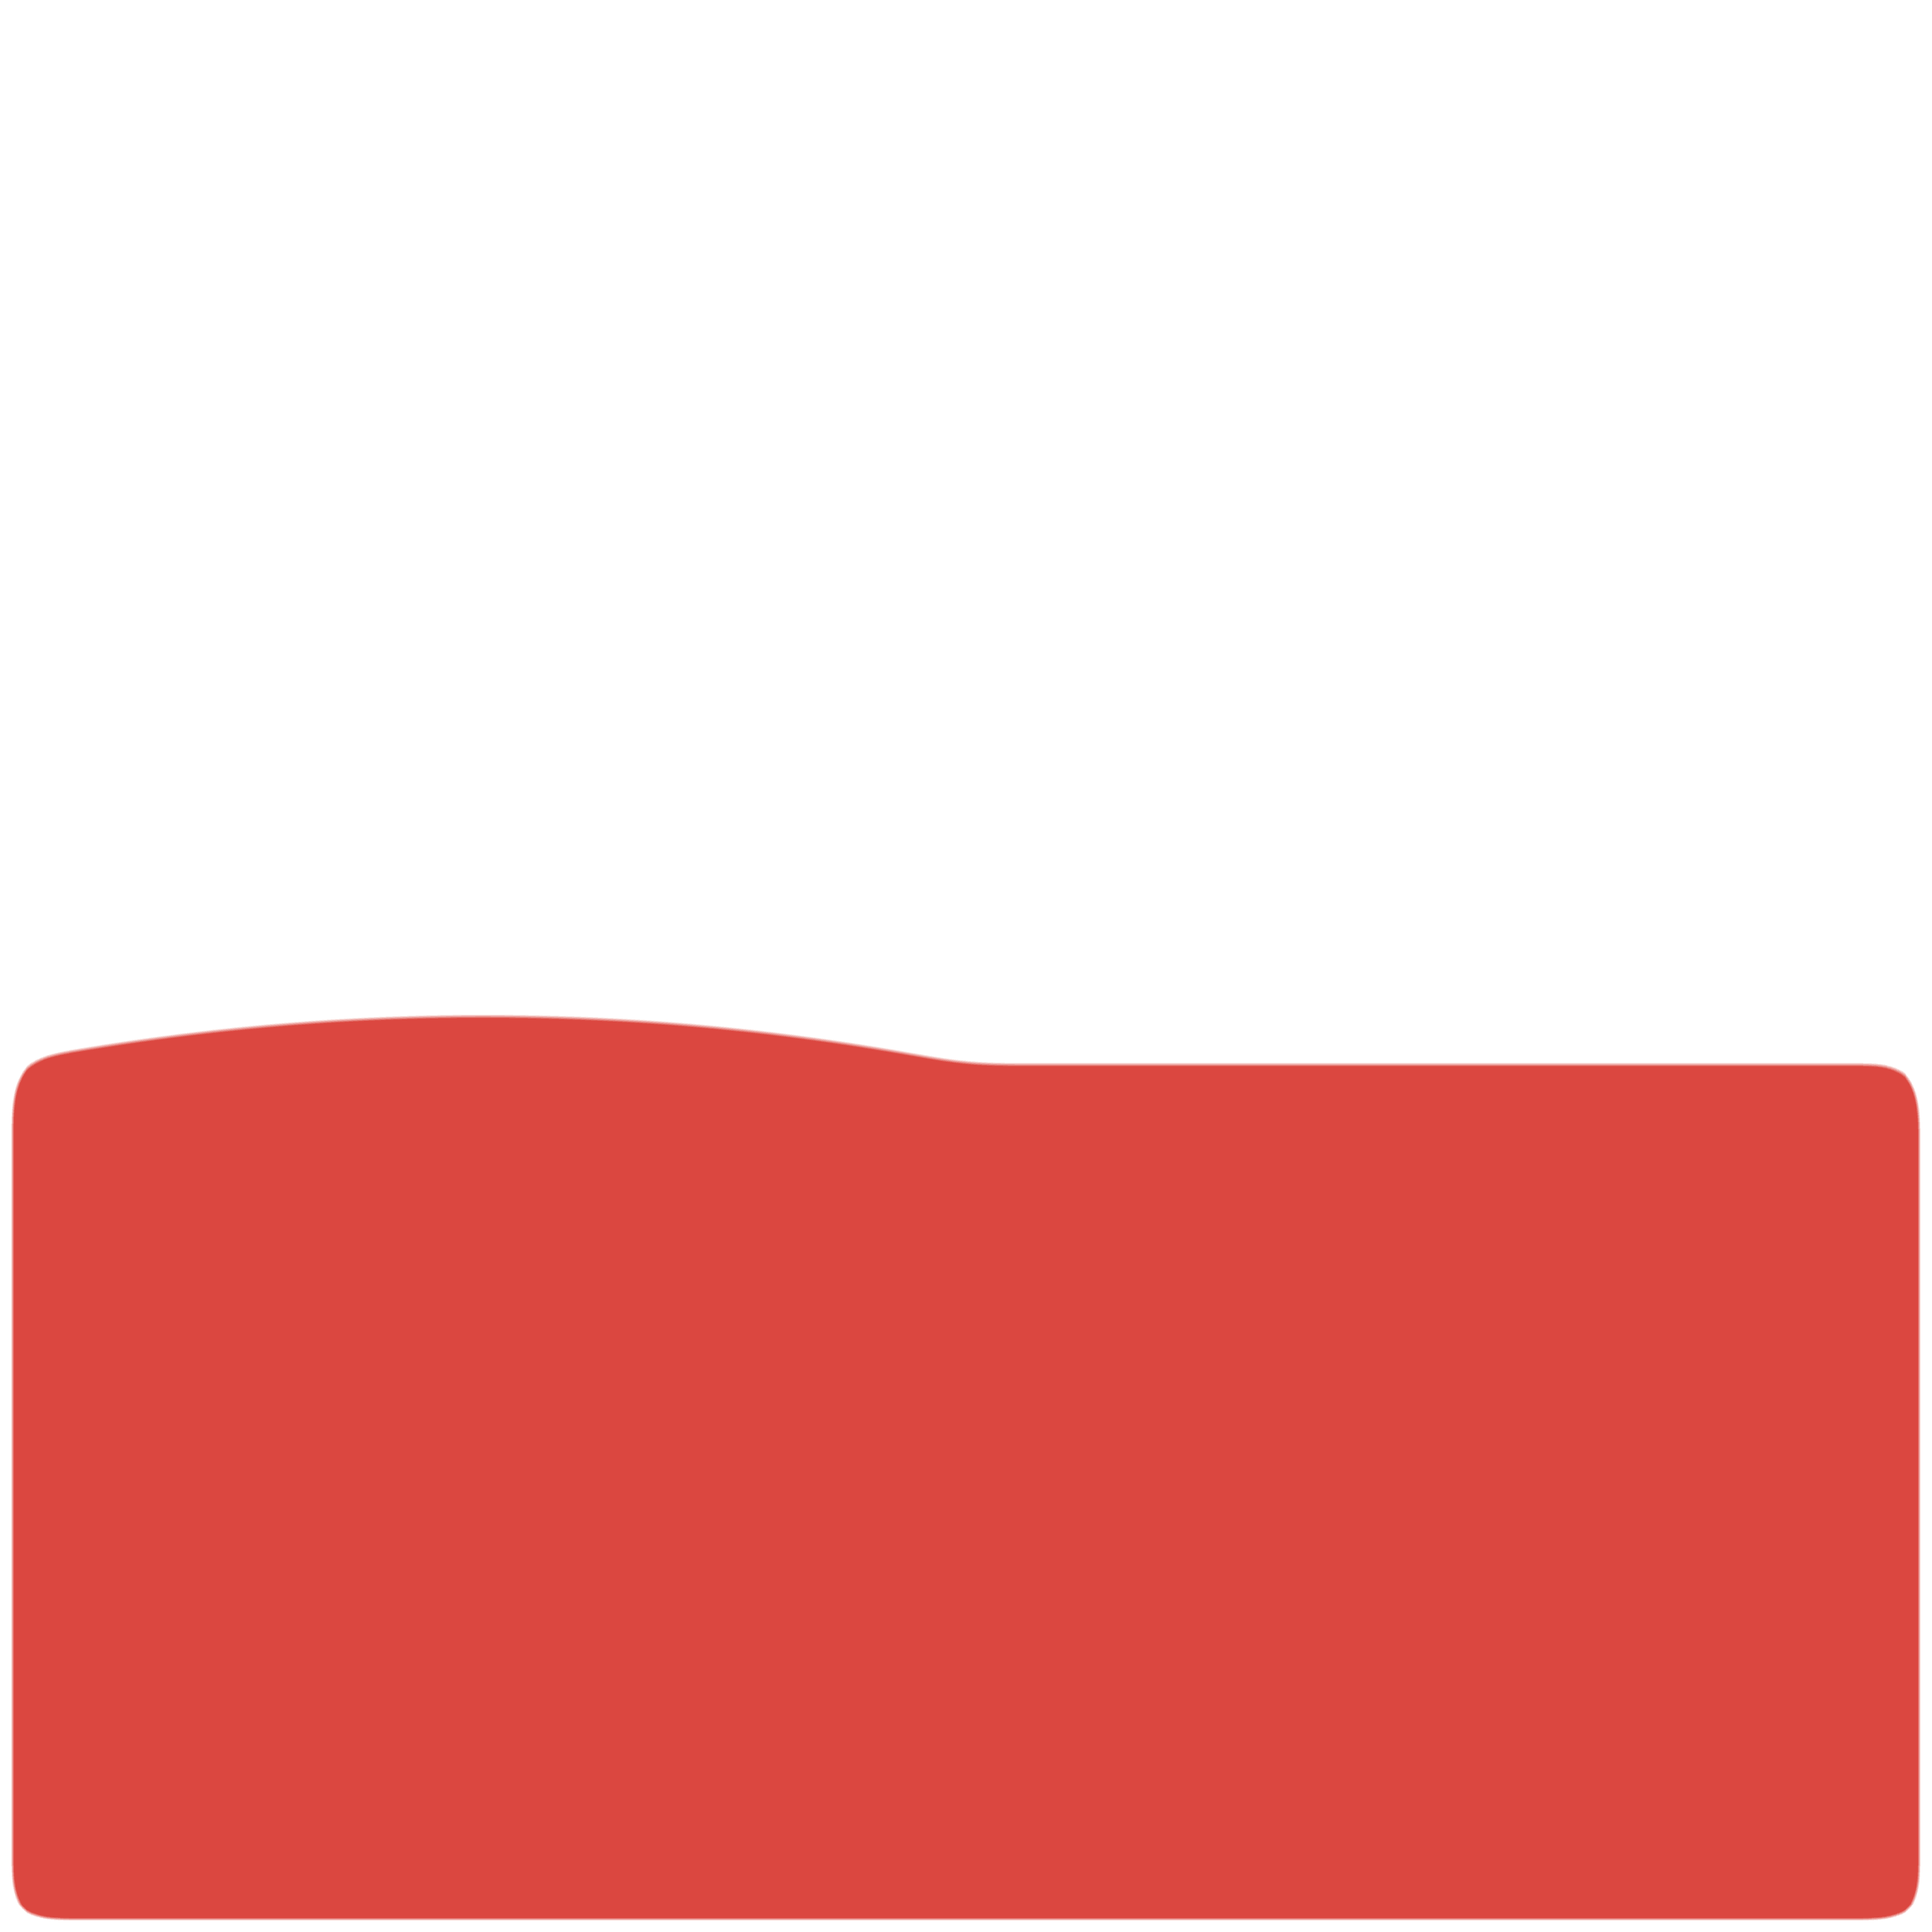
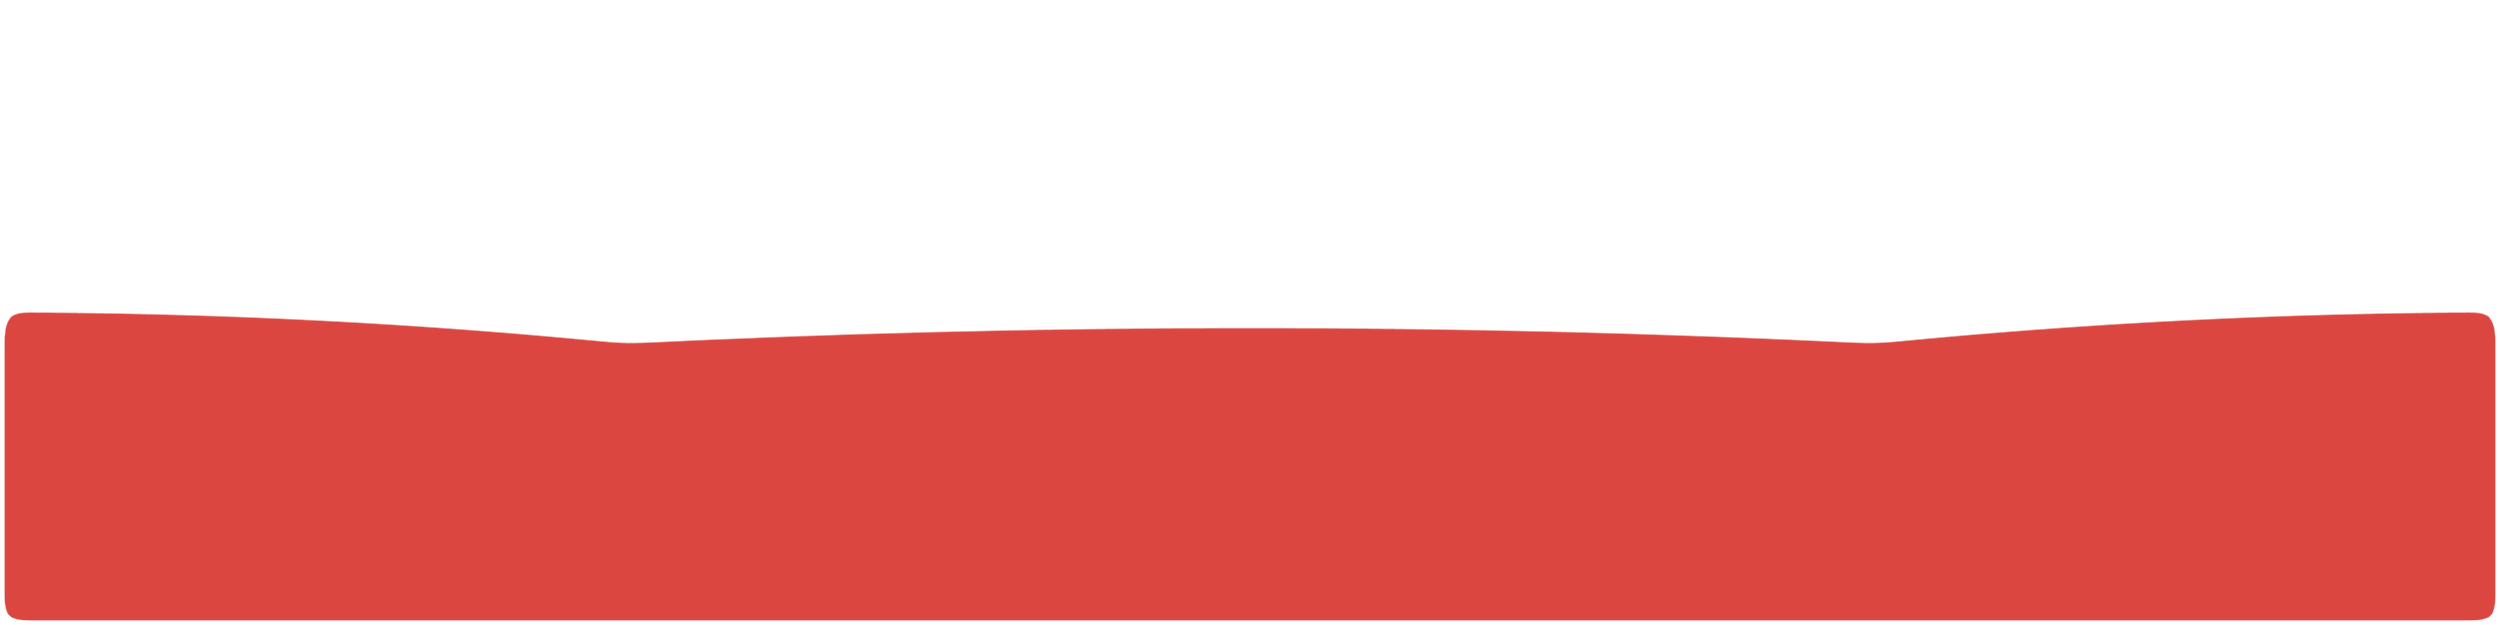
- <svg xmlns="http://www.w3.org/2000/svg" viewBox="0 0 100 100">
+ <svg xmlns="http://www.w3.org/2000/svg" viewBox="0 0 400 100">
  <defs>
    <filter id="goo">
-       <feGaussianBlur in="SourceGraphic" stdDeviation="1.5" result="blur" />
-       <feColorMatrix in="blur" mode="matrix" values="            1 0 0 0 0              0 1 0 0 0              0 0 1 0 0              0 0 0 18 -9" result="goo" />
+       <feGaussianBlur in="SourceGraphic" stdDeviation="2" result="blur" />
+       <feColorMatrix in="blur" mode="matrix" values="            1 0 0 0 0              0 1 0 0 0              0 0 1 0 0              0 0 0 19 -9" result="goo" />
      <feComposite in="SourceGraphic" in2="goo" operator="atop" />
    </filter>
  </defs>
  <style>
    .liquid-group {
      filter: url(#goo);
    }
    .liquid-base {
      fill: #db4740;
    }
    .wave {
      fill: #db4740;
-       animation: wave 3s linear infinite;
+       animation: wave 4s linear infinite;
    }
    .bubble {
      fill: #db4740;
-       transform-box: fill-box;
-       transform-origin: center;
-       animation: rise 2s ease-in infinite;
+       animation: rise 3s ease-in infinite;
    }
    
+     /* 
+        Wave Cycle Logic:
+        The path consists of alternating humps and valleys, each 200px wide.
+        Full cycle (Hump + Valley) = 400px.
+        We animate translateX by -400px to ensure the loop is seamless (Hump matches Hump).
+     */
    @keyframes wave {
      0% { transform: translateX(0); }
-       100% { transform: translateX(-100px); }
+       100% { transform: translateX(-400px); }
    }
    
    @keyframes rise {
      0% {
        transform: translateY(0);
      }
      100% {
        transform: translateY(-90px);
      }
    }
  </style>
  <g class="liquid-group">
-     <rect x="0" y="55" width="100" height="50" class="liquid-base" />
-     <path class="wave" d="M 0 55 Q 25 50 50 55 T 100 55 T 150 55 T 200 55 V 100 H 0 Z" />
-     <path class="wave" d="M -50 55 Q -25 60 0 55 T 50 55 T 100 55 T 150 55 V 100 H -50 Z" style="animation-direction: reverse; animation-duration: 4s; opacity: 1;" />
-     <circle class="bubble" cx="15" cy="65" r="6" style="animation-delay: 0s; animation-duration: 2.2s;" />
-     <circle class="bubble" cx="35" cy="65" r="5" style="animation-delay: 0.5s; animation-duration: 2.8s;" />
-     <circle class="bubble" cx="55" cy="65" r="7" style="animation-delay: 1.2s; animation-duration: 2.5s;" />
-     <circle class="bubble" cx="75" cy="65" r="5" style="animation-delay: 0.2s; animation-duration: 3s;" />
-     <circle class="bubble" cx="90" cy="65" r="6" style="animation-delay: 0.8s; animation-duration: 2.6s;" />
-     <circle class="bubble" cx="25" cy="65" r="5" style="animation-delay: 1.5s; animation-duration: 2.4s;" />
-     <circle class="bubble" cx="45" cy="65" r="6" style="animation-delay: 0.3s; animation-duration: 2.9s;" />
-     <circle class="bubble" cx="65" cy="65" r="5" style="animation-delay: 1.0s; animation-duration: 2.7s;" />
+     <rect x="-100" y="55" width="1000" height="50" class="liquid-base" />
+     <path class="wave" d="M -100 55 Q 0 45 100 55 T 300 55 T 500 55 T 700 55 T 900 55 V 100 H -100 Z" />
+     <path class="wave" d="M -100 55 Q 0 60 100 55 T 300 55 T 500 55 T 700 55 T 900 55 V 100 H -100 Z" style="animation-direction: reverse; animation-duration: 5s; opacity: 1;" />
+     <circle class="bubble" cx="20" cy="65" r="6" style="animation-delay: 0s; animation-duration: 2.2s;" />
+     <circle class="bubble" cx="60" cy="65" r="5" style="animation-delay: 1.5s; animation-duration: 2.8s;" />
+     <circle class="bubble" cx="100" cy="65" r="7" style="animation-delay: 0.5s; animation-duration: 2.5s;" />
+     <circle class="bubble" cx="140" cy="65" r="5" style="animation-delay: 2.0s; animation-duration: 3s;" />
+     <circle class="bubble" cx="180" cy="65" r="6" style="animation-delay: 0.8s; animation-duration: 2.6s;" />
+     <circle class="bubble" cx="220" cy="65" r="5" style="animation-delay: 1.2s; animation-duration: 2.4s;" />
+     <circle class="bubble" cx="260" cy="65" r="8" style="animation-delay: 0.3s; animation-duration: 2.9s;" />
+     <circle class="bubble" cx="300" cy="65" r="5" style="animation-delay: 1.8s; animation-duration: 2.7s;" />
+     <circle class="bubble" cx="340" cy="65" r="6" style="animation-delay: 0.6s; animation-duration: 3.1s;" />
+     <circle class="bubble" cx="380" cy="65" r="4" style="animation-delay: 1.4s; animation-duration: 2.3s;" />
  </g>
</svg>
